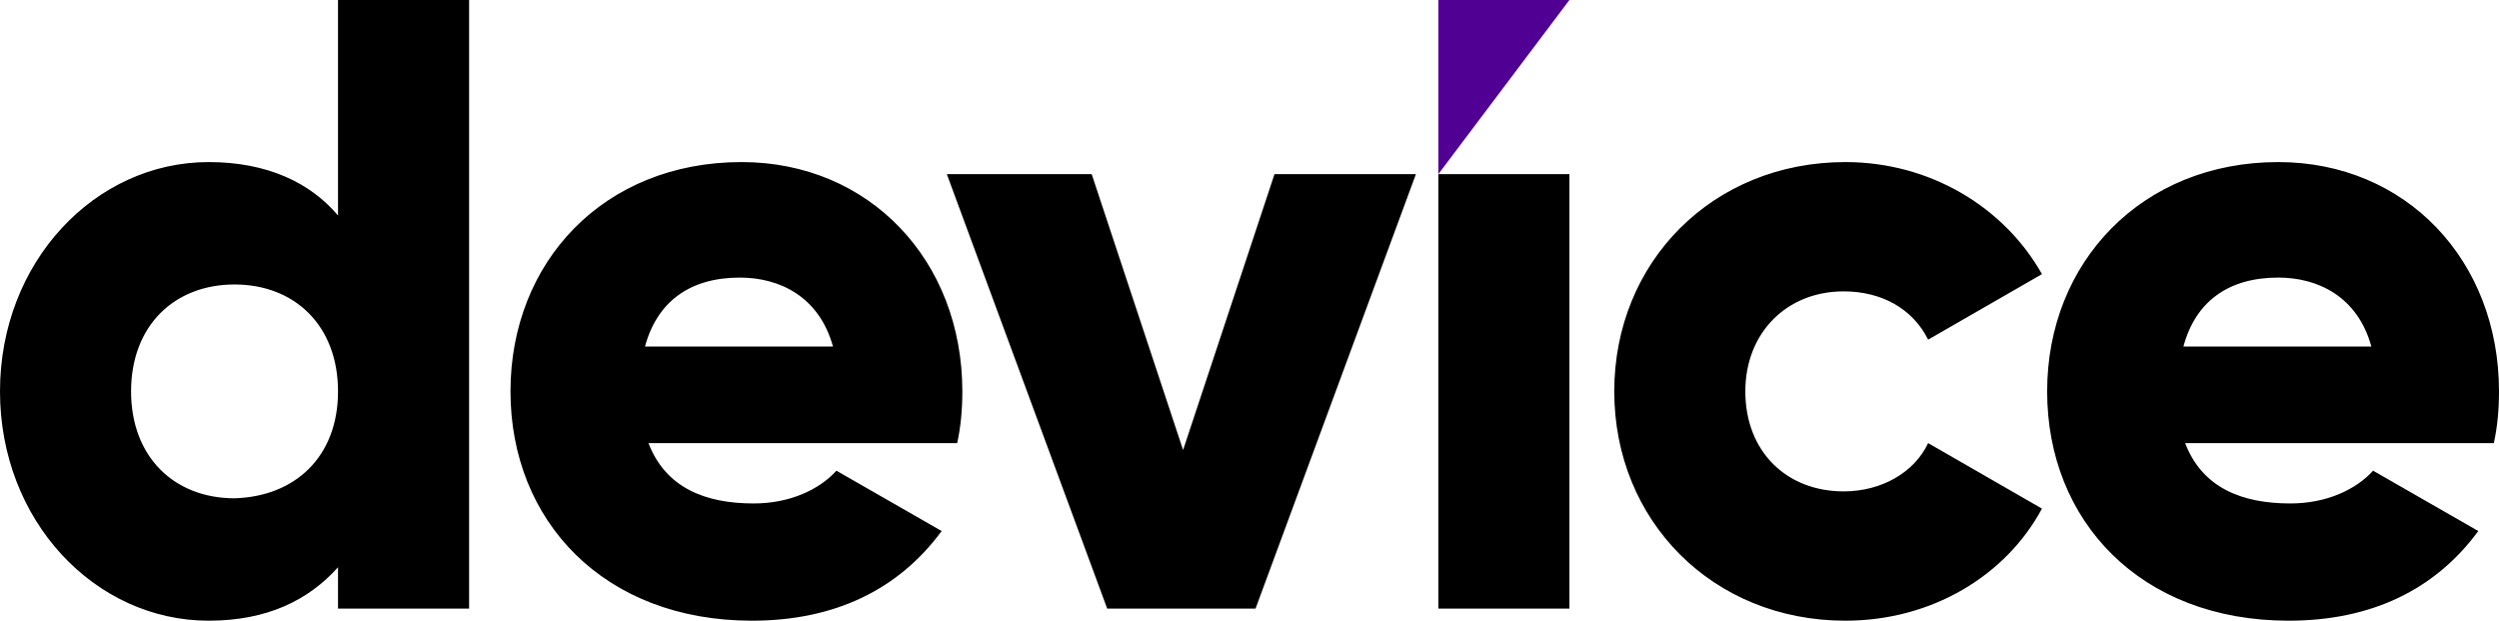
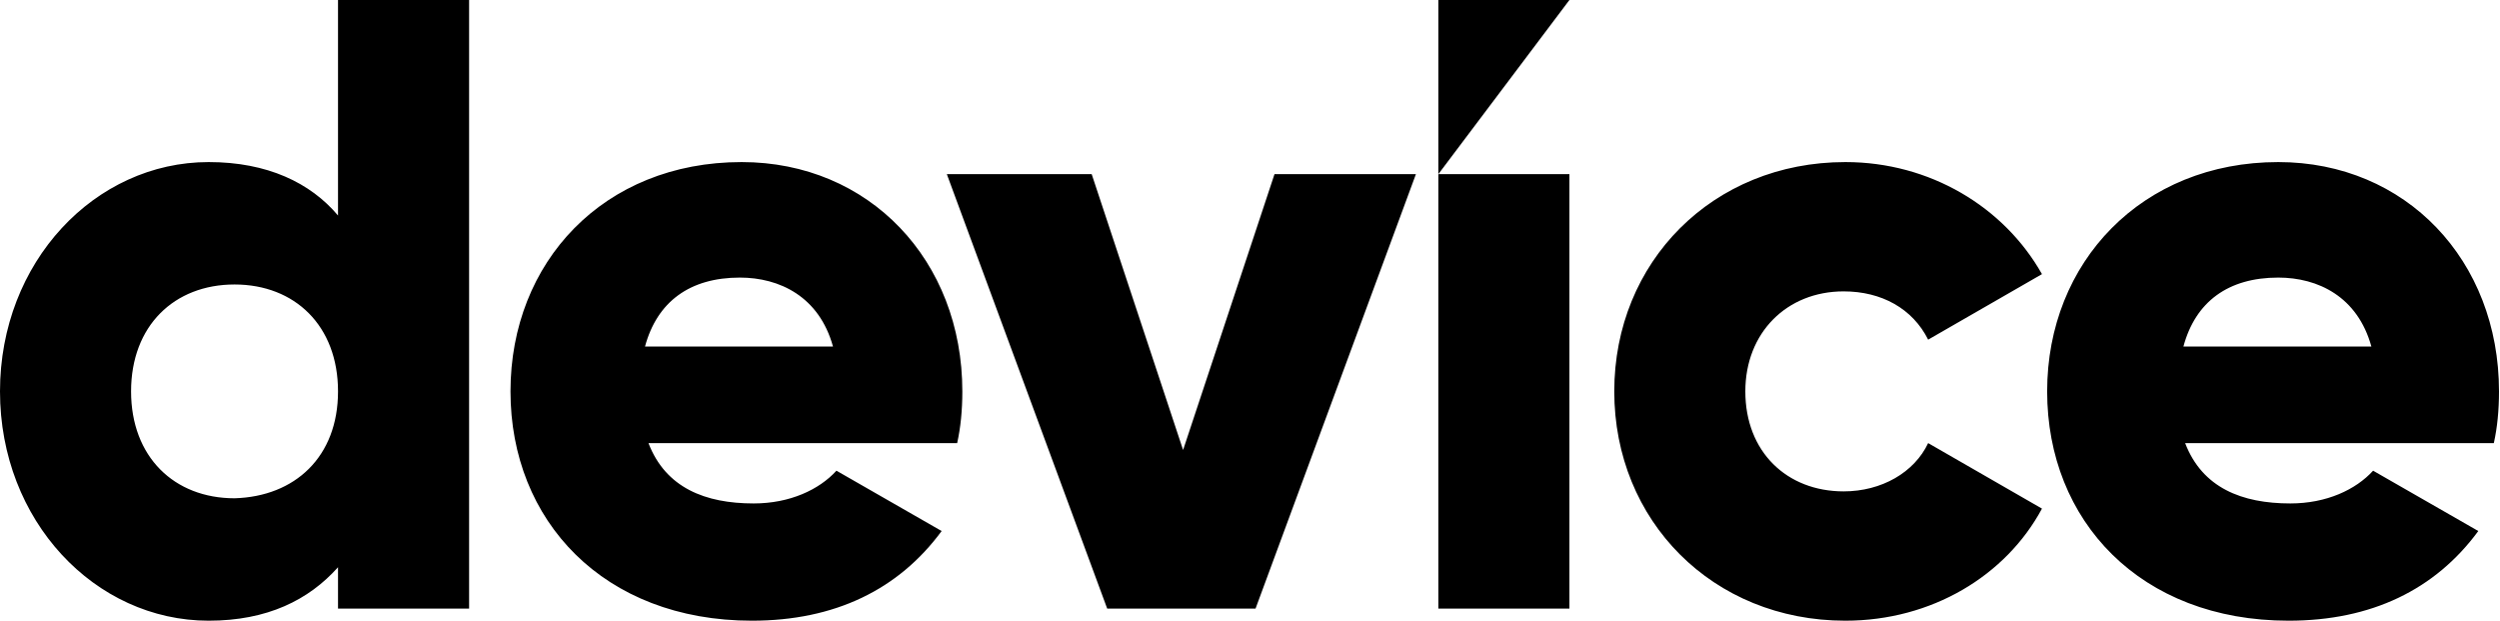
- <svg xmlns="http://www.w3.org/2000/svg" width="145" height="36" fill="none">
-   <path fill="#000" d="M27.219 0v35.3h-7.606v-2.4c-1.7 1.9-4.102 3.1-7.505 3.1C5.504 36 0 30.2 0 22.7 0 15.2 5.504 9.4 12.108 9.4c3.403 0 5.904 1.2 7.505 3.1V0h7.606Zm-7.606 22.7c0-3.8-2.501-6.2-6.004-6.2-3.502 0-6.004 2.4-6.004 6.2 0 3.8 2.502 6.2 6.004 6.2 3.503-.1 6.004-2.4 6.004-6.2ZM43.73 29.2c2.101 0 3.803-.8 4.803-1.9l6.104 3.5C52.136 34.2 48.433 36 43.63 36c-8.606 0-14.01-5.8-14.01-13.3 0-7.5 5.404-13.3 13.41-13.3 7.404 0 12.808 5.7 12.808 13.3 0 1.1-.1 2.1-.3 3H37.626c1 2.6 3.302 3.5 6.104 3.5Zm4.603-9.1c-.8-2.9-3.102-4-5.404-4-2.902 0-4.803 1.4-5.504 4h10.908ZM82.156 10.1 72.85 35.3h-8.606l-9.306-25.2h8.405l5.304 16 5.304-16h8.205ZM83.458 10.1h7.605v25.2h-7.605V10.1ZM93.665 22.7c0-7.5 5.704-13.3 13.409-13.3 4.904 0 9.207 2.6 11.408 6.5l-6.604 3.8c-.901-1.8-2.702-2.8-4.904-2.8-3.302 0-5.704 2.4-5.704 5.8 0 3.5 2.402 5.8 5.704 5.8 2.202 0 4.103-1.1 4.904-2.8l6.604 3.8c-2.101 3.9-6.404 6.5-11.408 6.5-7.705 0-13.409-5.8-13.409-13.3ZM132.892 29.2c2.101 0 3.803-.8 4.803-1.9l6.104 3.5c-2.501 3.4-6.204 5.2-11.007 5.2-8.606 0-14.01-5.8-14.01-13.3 0-7.5 5.504-13.3 13.409-13.3C139.597 9.4 145 15.1 145 22.7c0 1.1-.1 2.1-.3 3h-17.912c1 2.6 3.302 3.5 6.104 3.5Zm4.703-9.1c-.8-2.9-3.102-4-5.404-4-2.902 0-4.803 1.4-5.503 4h10.907Z" />
-   <path fill="#510094" d="M83.458 0v10.1L91.063 0h-7.605Z" />
+ <svg xmlns="http://www.w3.org/2000/svg" width="145" height="36">
+   <path d="M27.219 0v35.3h-7.606v-2.4c-1.7 1.9-4.102 3.1-7.505 3.1C5.504 36 0 30.2 0 22.7 0 15.2 5.504 9.4 12.108 9.4c3.403 0 5.904 1.2 7.505 3.1V0h7.606Zm-7.606 22.7c0-3.8-2.501-6.2-6.004-6.2-3.502 0-6.004 2.4-6.004 6.2 0 3.8 2.502 6.2 6.004 6.2 3.503-.1 6.004-2.4 6.004-6.2ZM43.73 29.2c2.101 0 3.803-.8 4.803-1.9l6.104 3.5C52.136 34.2 48.433 36 43.63 36c-8.606 0-14.01-5.8-14.01-13.3 0-7.5 5.404-13.3 13.41-13.3 7.404 0 12.808 5.7 12.808 13.3 0 1.1-.1 2.1-.3 3H37.626c1 2.6 3.302 3.5 6.104 3.5Zm4.603-9.1c-.8-2.9-3.102-4-5.404-4-2.902 0-4.803 1.4-5.504 4h10.908ZM82.156 10.1 72.85 35.3h-8.606l-9.306-25.2h8.405l5.304 16 5.304-16h8.205ZM83.458 10.1h7.605v25.2h-7.605V10.1ZM93.665 22.7c0-7.5 5.704-13.3 13.409-13.3 4.904 0 9.207 2.6 11.408 6.5l-6.604 3.8c-.901-1.8-2.702-2.8-4.904-2.8-3.302 0-5.704 2.4-5.704 5.8 0 3.5 2.402 5.8 5.704 5.8 2.202 0 4.103-1.1 4.904-2.8l6.604 3.8c-2.101 3.9-6.404 6.5-11.408 6.5-7.705 0-13.409-5.8-13.409-13.3ZM132.892 29.2c2.101 0 3.803-.8 4.803-1.9l6.104 3.5c-2.501 3.4-6.204 5.2-11.007 5.2-8.606 0-14.01-5.8-14.01-13.3 0-7.5 5.504-13.3 13.409-13.3C139.597 9.4 145 15.1 145 22.7c0 1.1-.1 2.1-.3 3h-17.912c1 2.6 3.302 3.5 6.104 3.5Zm4.703-9.1c-.8-2.9-3.102-4-5.404-4-2.902 0-4.803 1.4-5.503 4h10.907Z" />
+   <path d="M83.458 0v10.1L91.063 0h-7.605Z" />
</svg>
